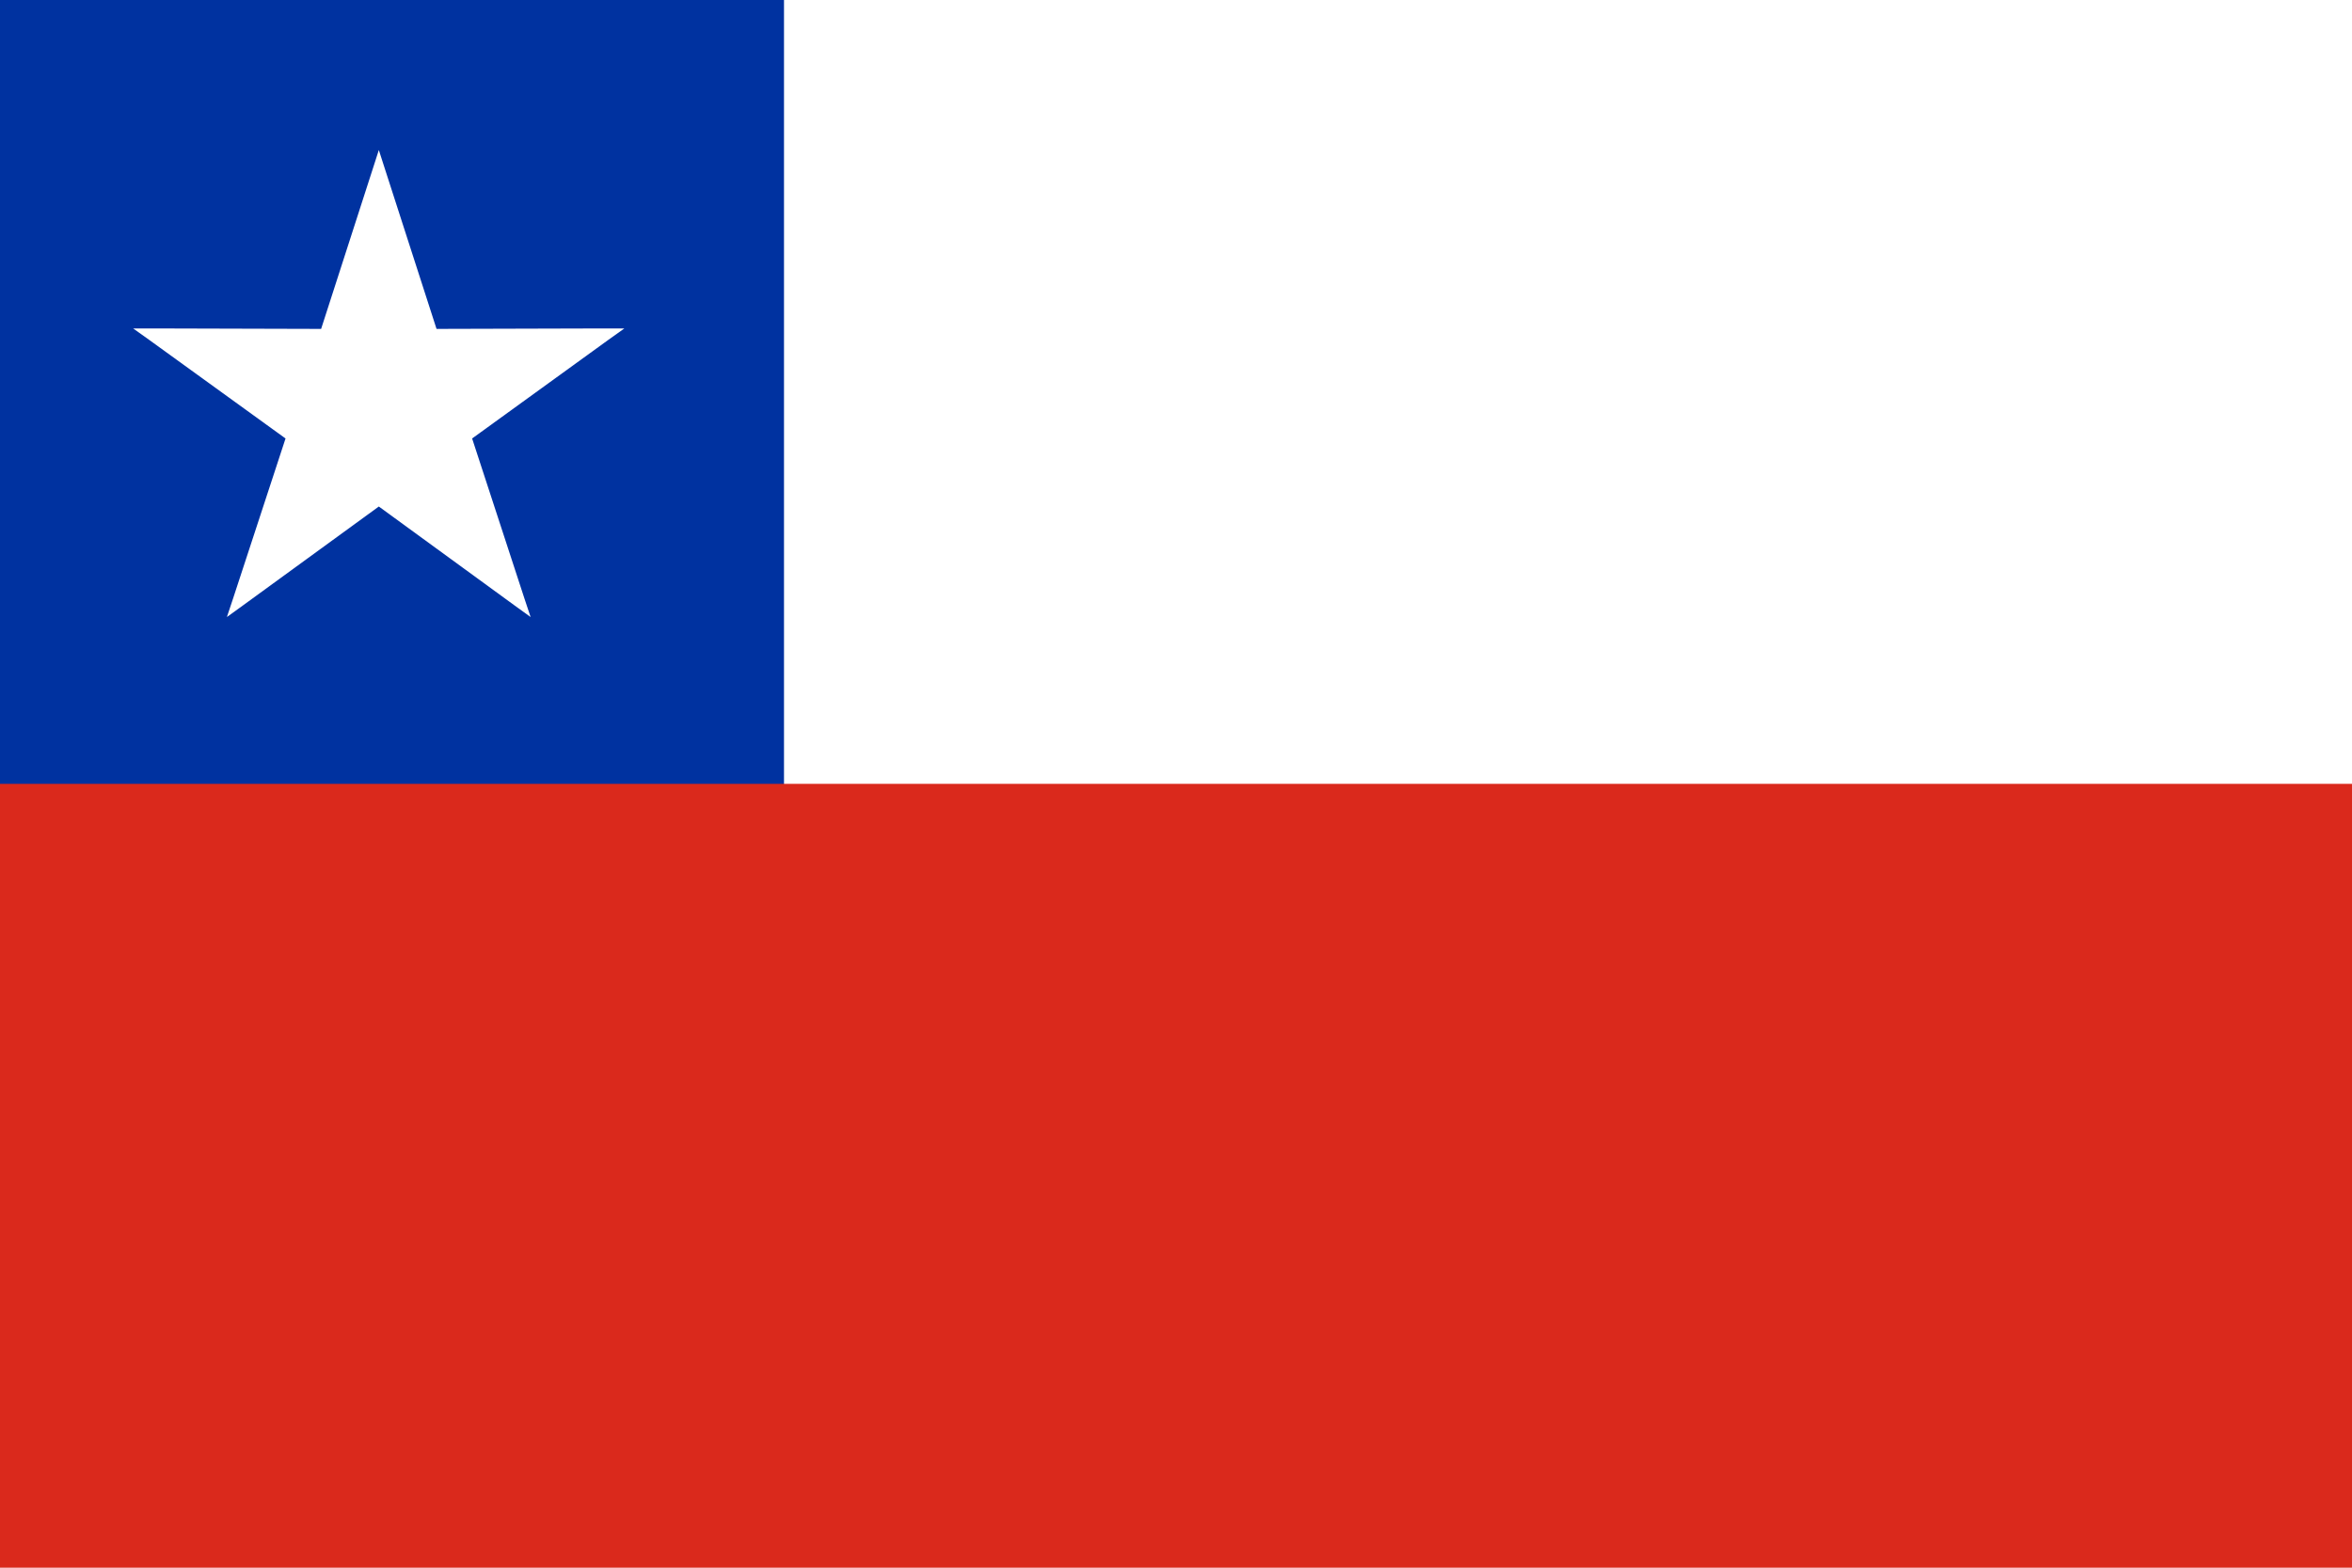
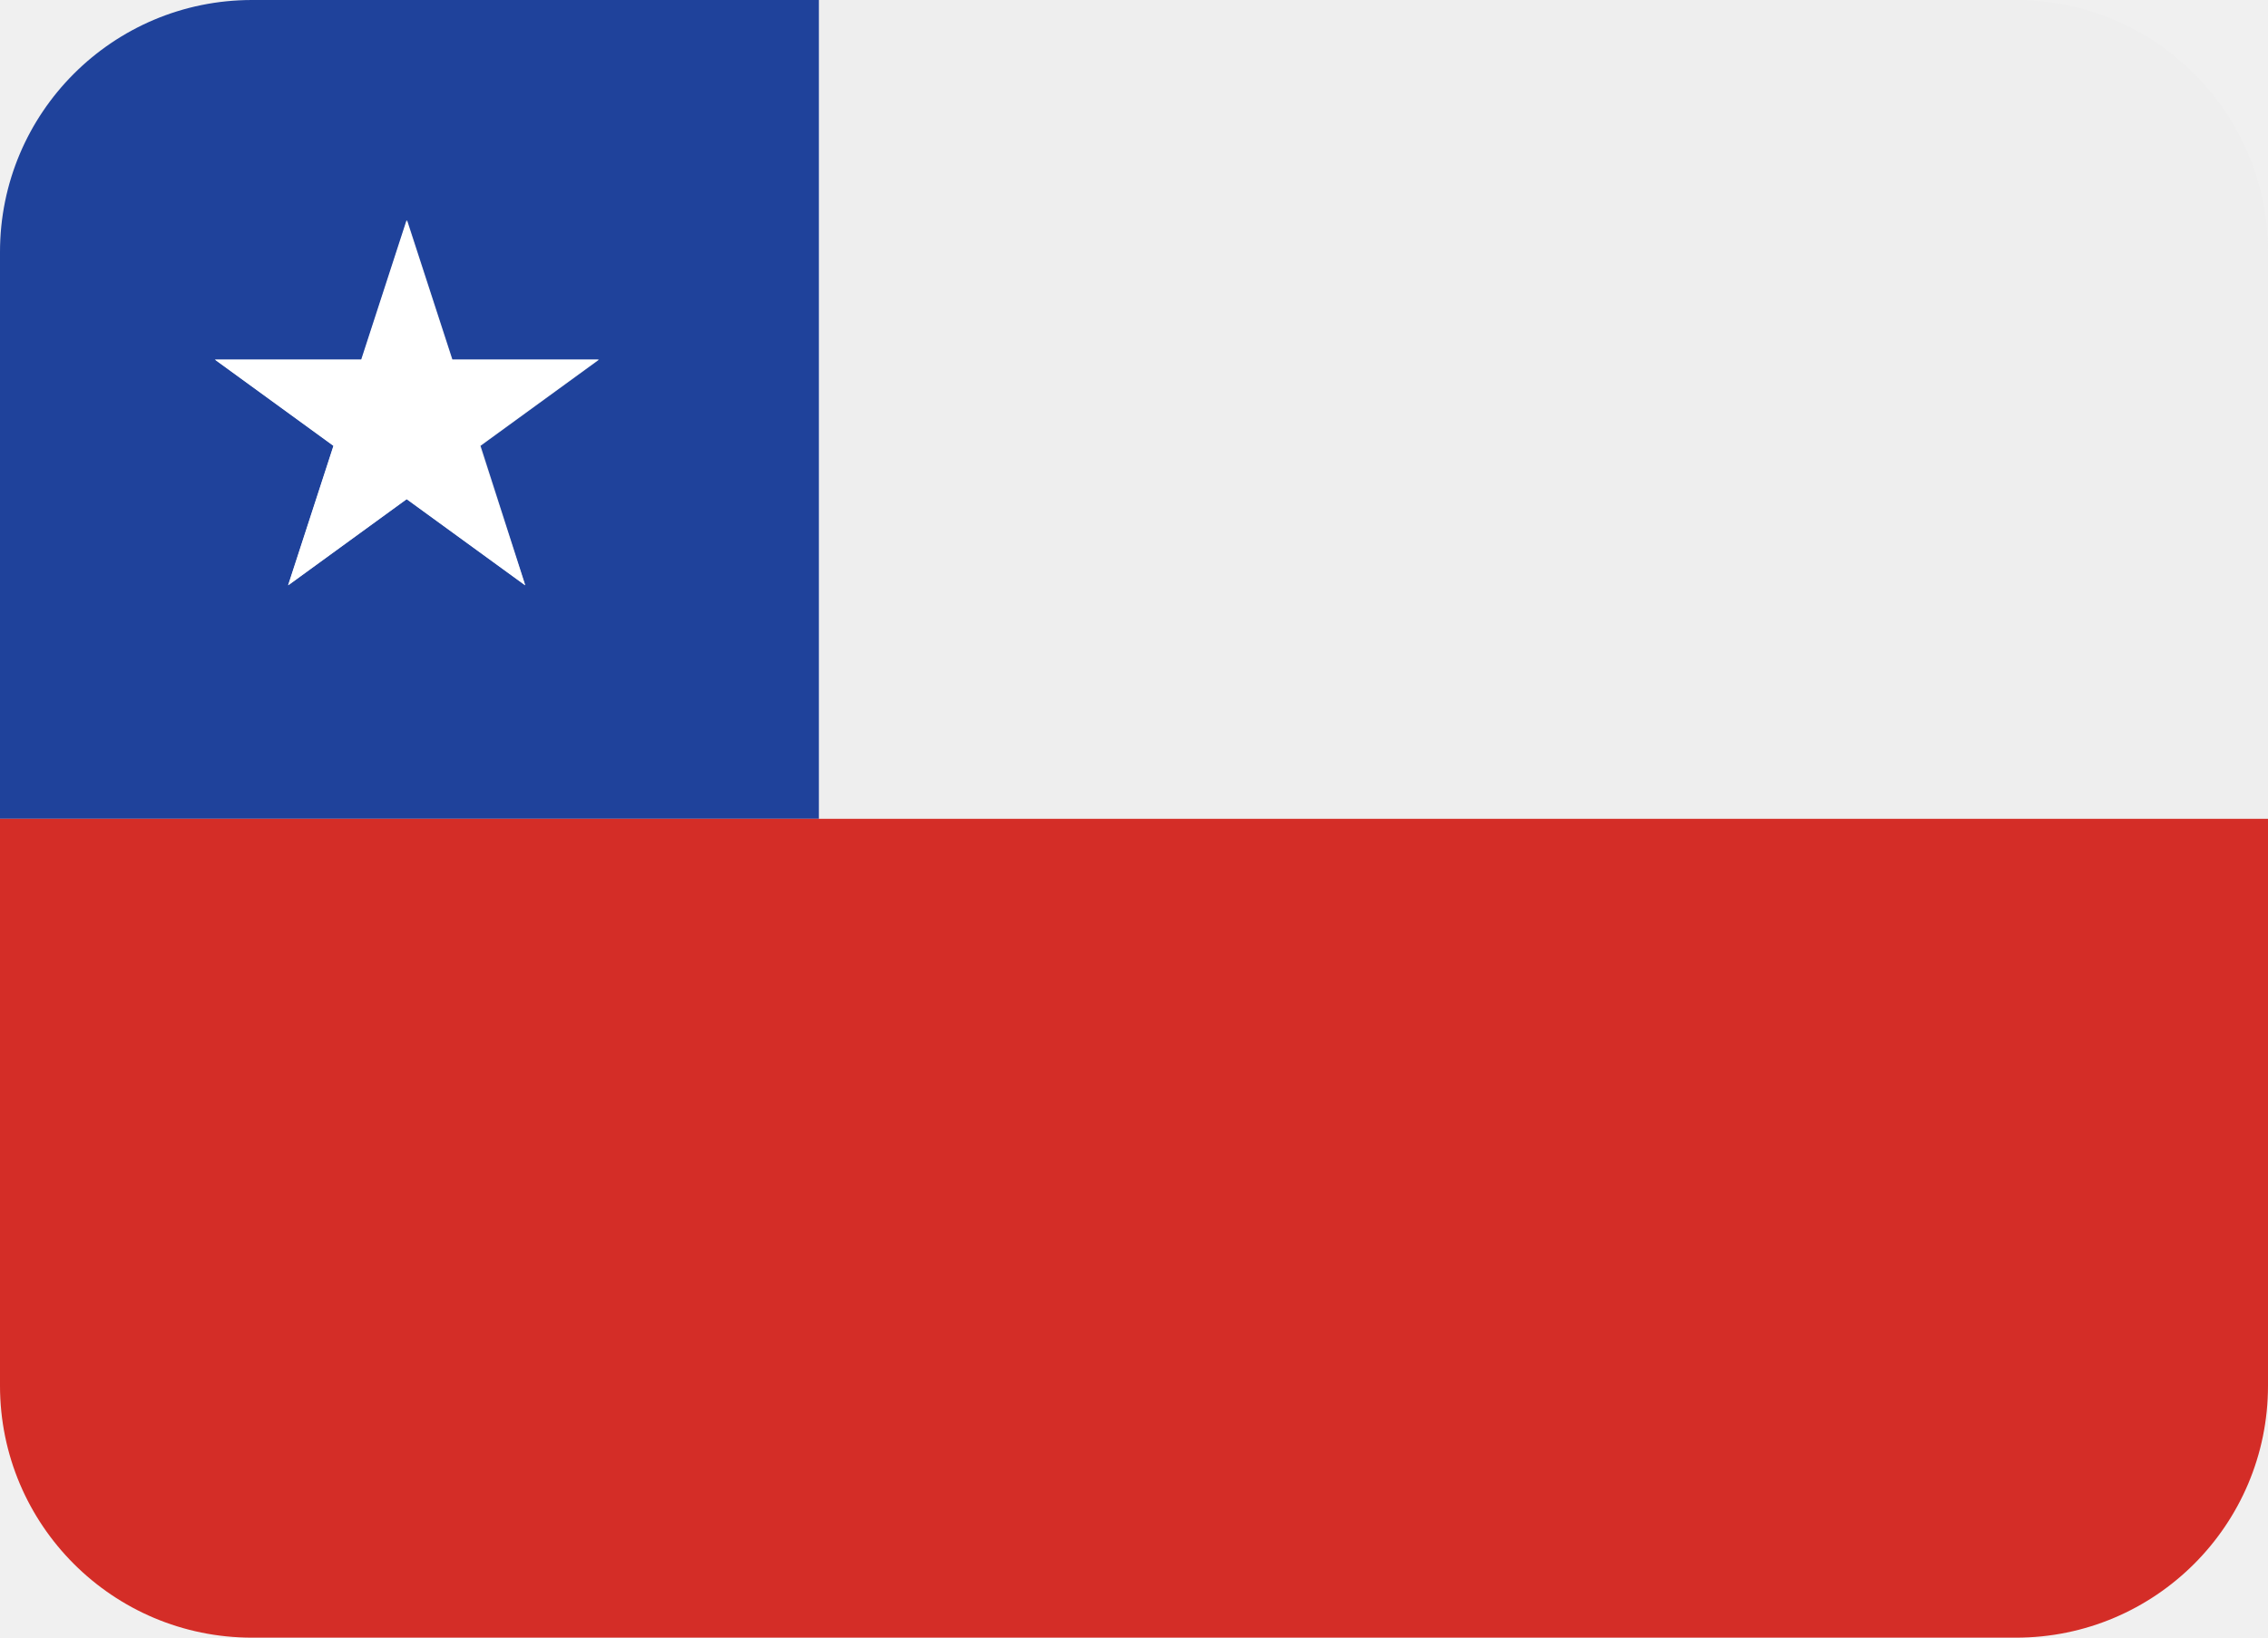
- <svg xmlns="http://www.w3.org/2000/svg" version="1.1" id="Camada_1" x="0px" y="0px" viewBox="0 0 1500 1000" style="enable-background:new 0 0 1500 1000;" xml:space="preserve">
+ <svg xmlns="http://www.w3.org/2000/svg" version="1.1" id="Camada_1" x="0px" y="0px" viewBox="0 0 800 577.8" style="enable-background:new 0 0 800 577.8;" xml:space="preserve">
  <style type="text/css">
- 	.st0{fill:#FFFFFF;}
- 	.st1{fill:#0032A0;}
- 	.st2{fill:#DA291C;}
+ 	.st0{fill:#1F429B;}
+ 	.st1{fill:#EEEEEE;}
+ 	.st2{fill:#D42D27;}
+ 	.st3{fill:#FFFFFF;}
</style>
-   <g>
-     <path class="st0" d="M0,0h1500v1000H0V0z" />
-     <path class="st1" d="M0,0h500v750H0V0z" />
-     <path class="st2" d="M0,500h1500v500H0V500z" />
-   </g>
-   <polygon class="st0" points="398.2,209.5 385.8,209.5 278.4,209.8 245.4,107.5 241.6,95.7 237.8,107.5 204.8,209.8 97.3,209.5   84.9,209.5 95,216.7 182.1,279.7 148.6,381.9 144.7,393.6 154.8,386.3 241.6,323.1 328.3,386.3 338.4,393.6 334.5,381.9   301.1,279.7 388.1,216.7 " />
+   <path class="st0" d="M288.9,0h-200C39.8,0,0,39.8,0,88.9v200h288.9V0z M185.3,206.5l-41.8-30.4l-41.8,30.4l16-49.2l-41.8-30.4h51.7  l16-49.2l16,49.2h51.7l-41.8,30.4L185.3,206.5z" />
+   <path class="st1" d="M711.1,0H288.9v288.9H800v-200C800,39.8,760.2,0,711.1,0z" />
+   <path class="st2" d="M0,288.9v200c0,49.1,39.8,88.9,88.9,88.9h622.2c49.1,0,88.9-39.8,88.9-88.9v-200H0z" />
+   <path class="st3" d="M159.4,126.9l-16-49.2l-16,49.2H75.8l41.8,30.4l-16,49.2l41.8-30.4l41.8,30.4l-16-49.2l41.8-30.4H159.4z" />
</svg>
